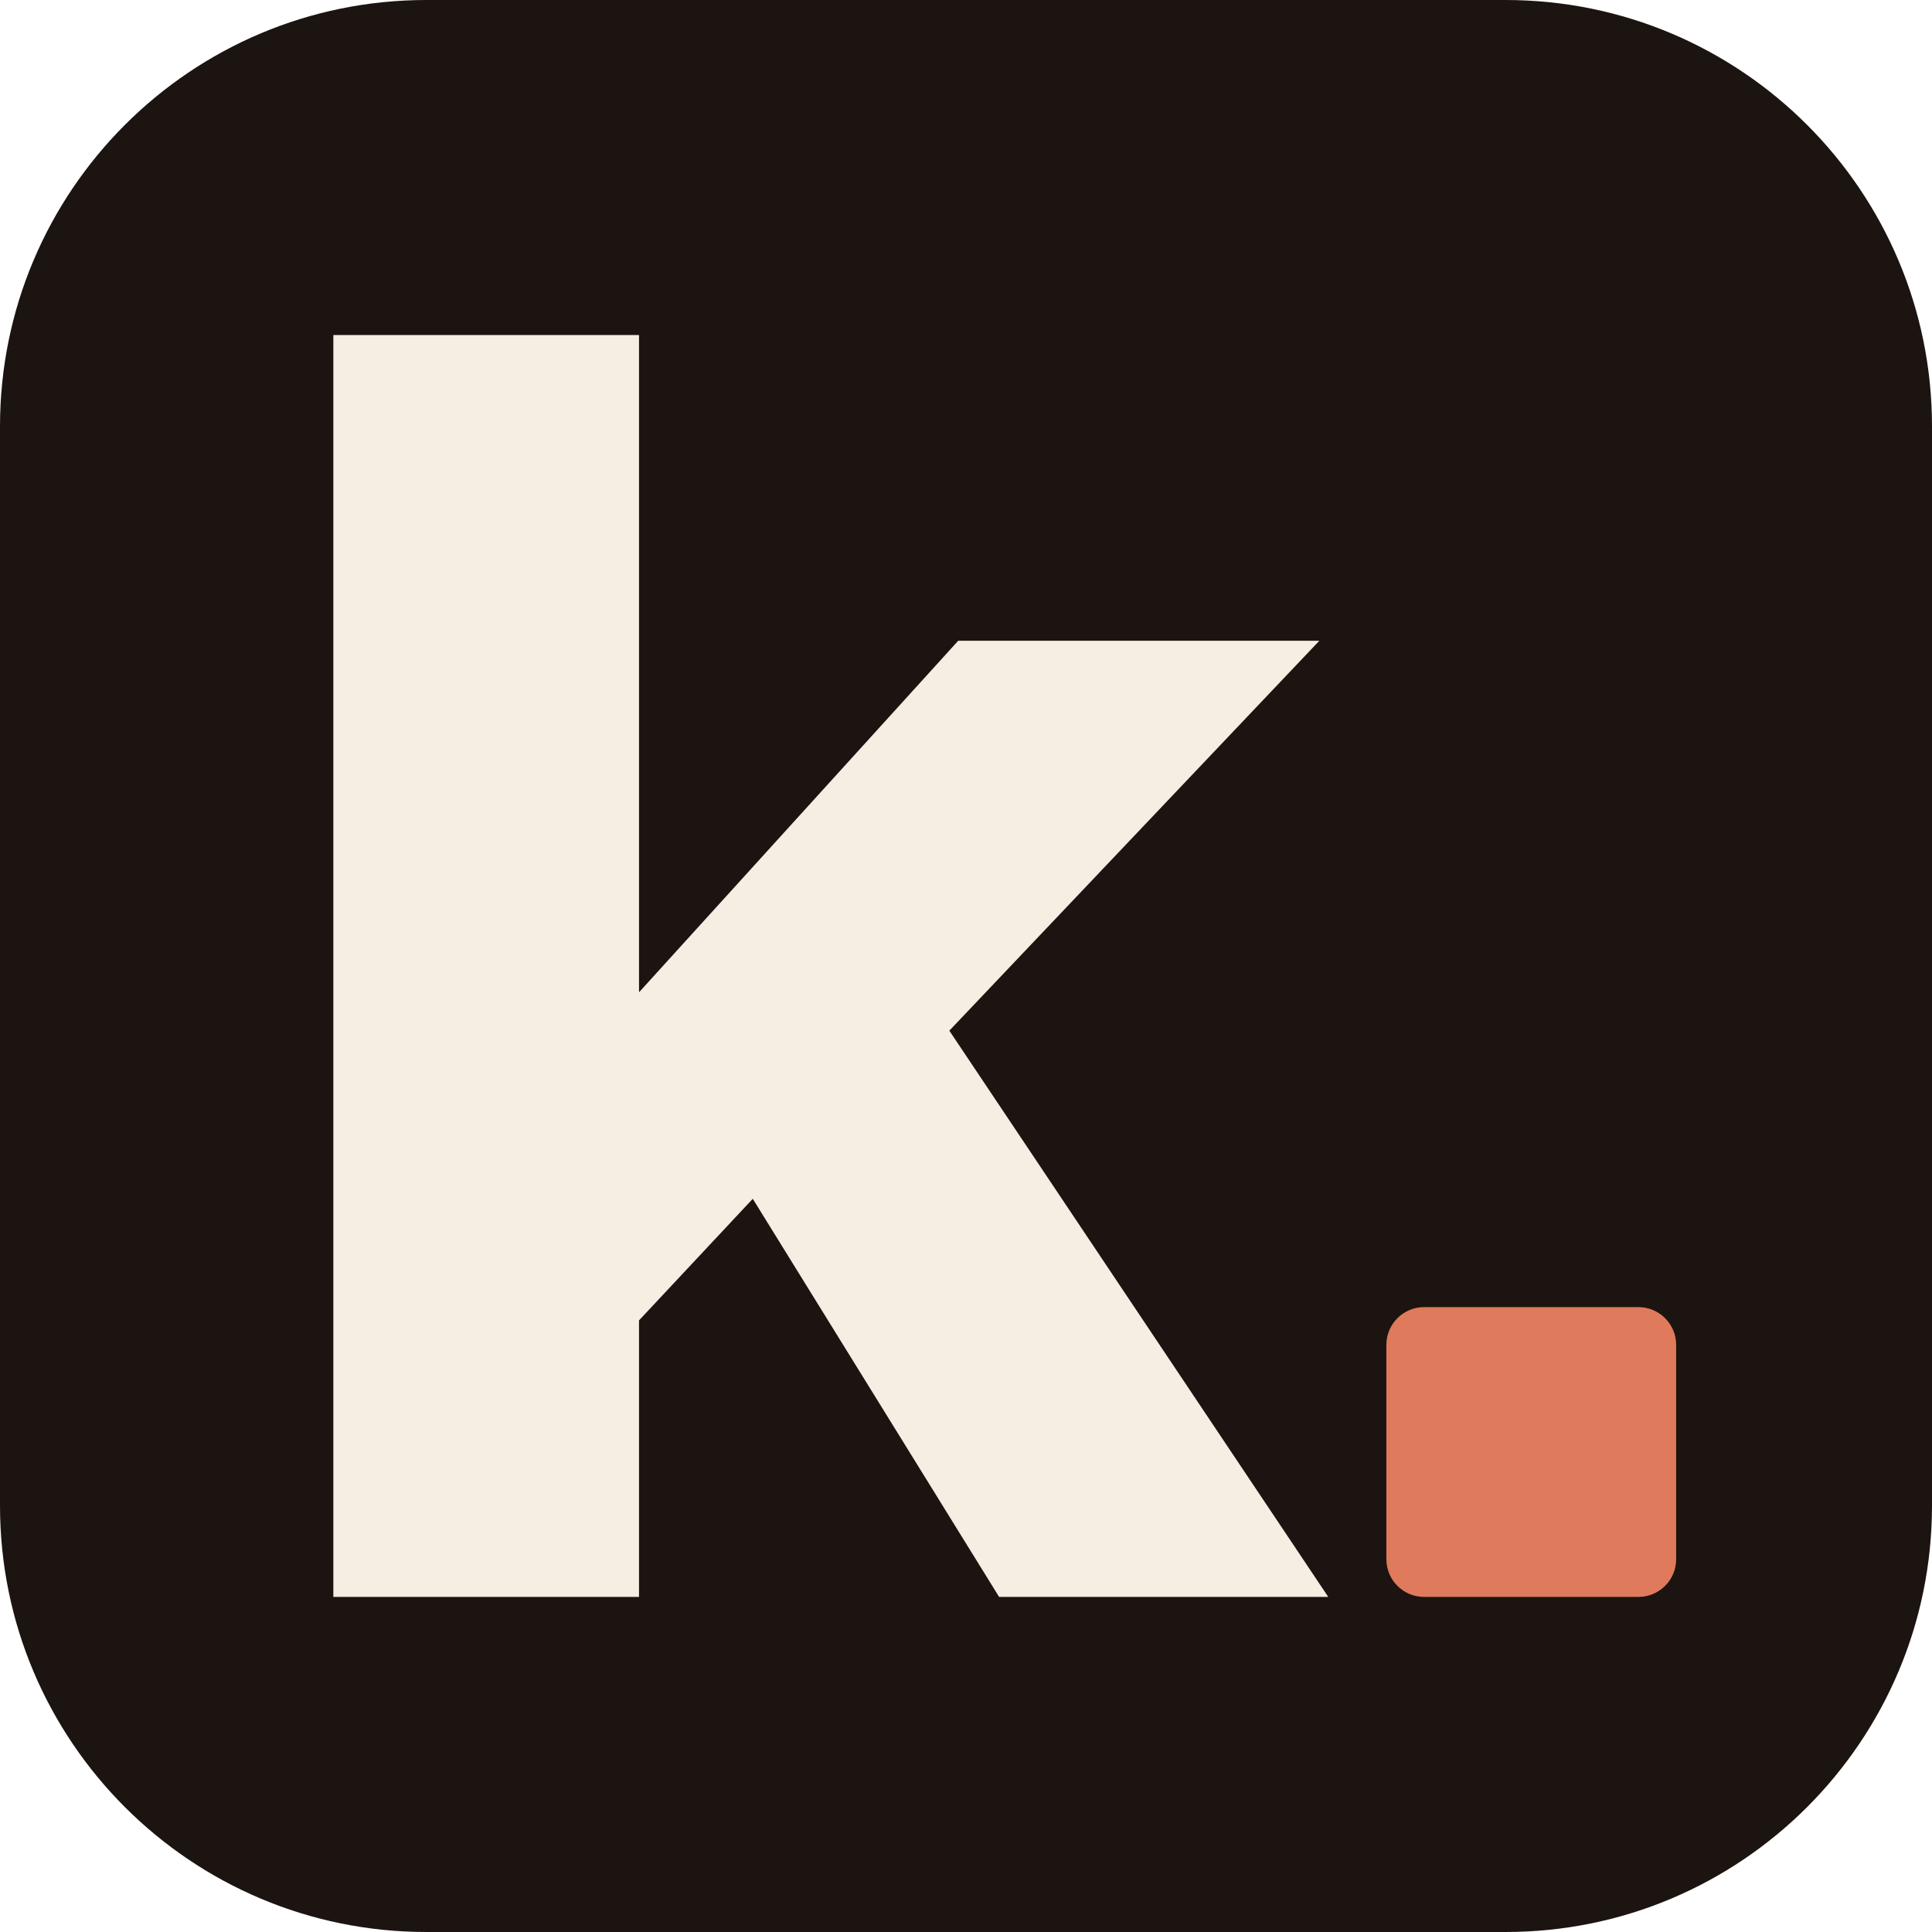
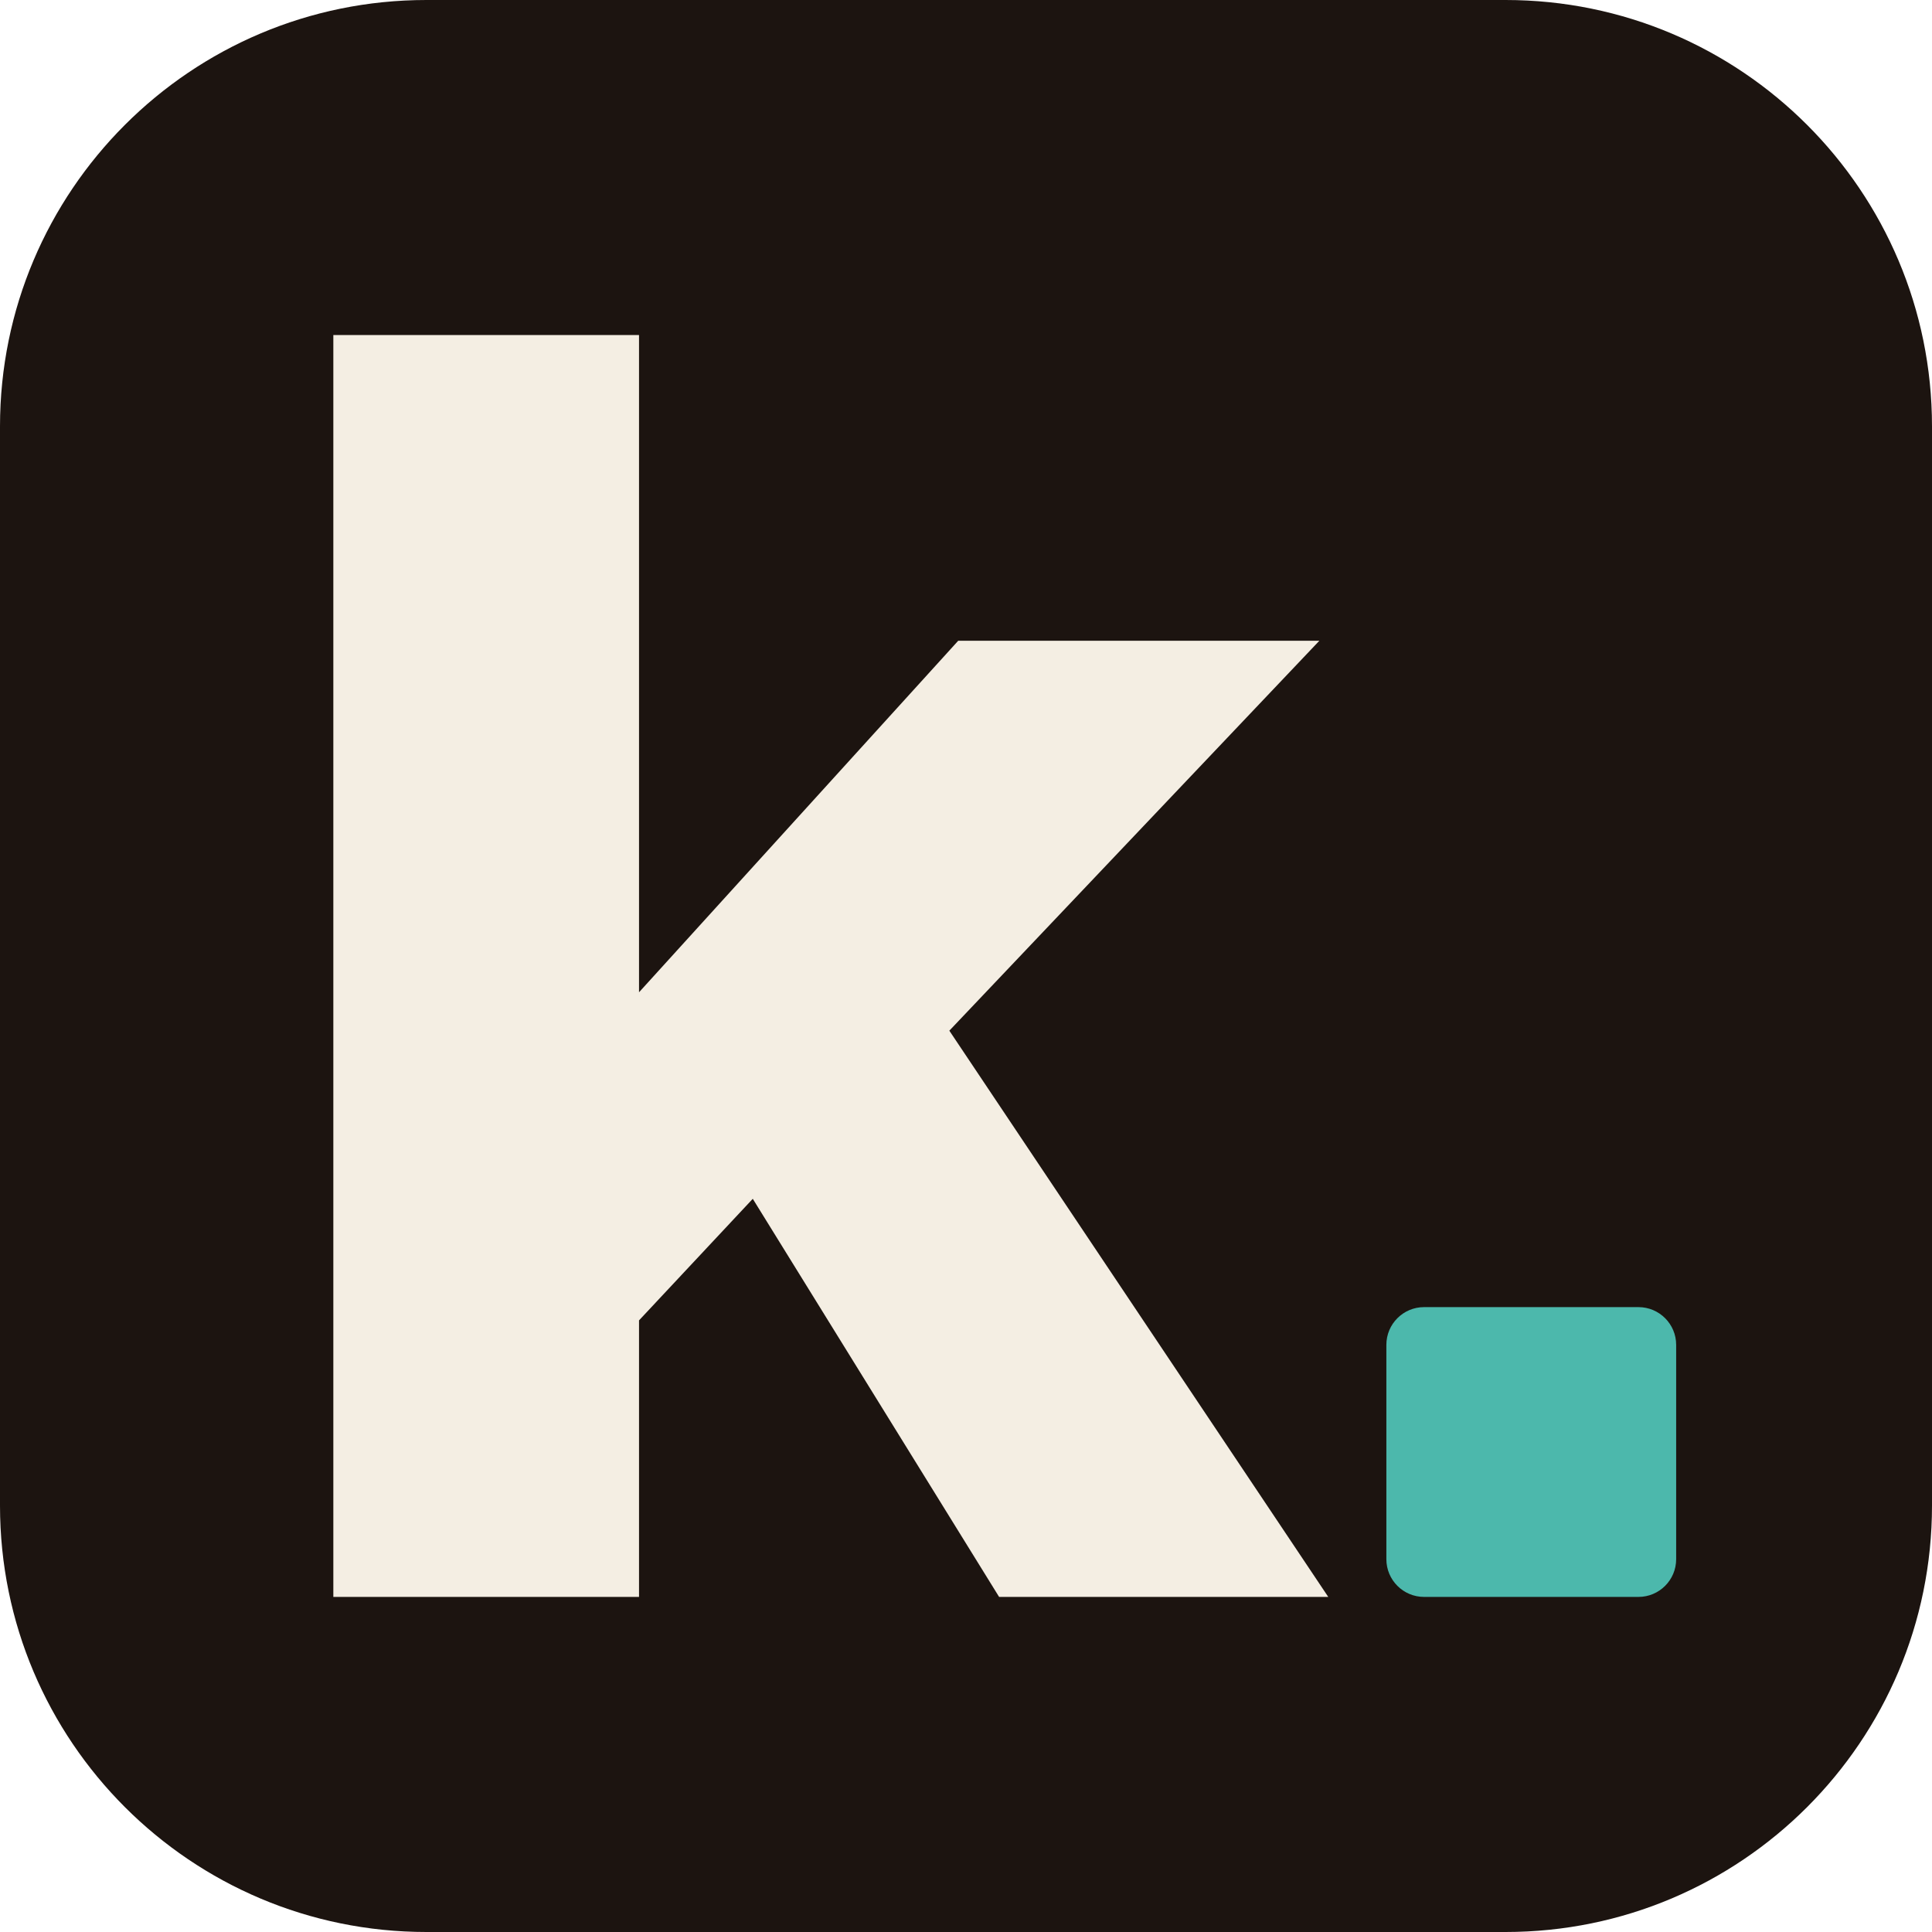
<svg xmlns="http://www.w3.org/2000/svg" viewBox="0 0 512 512">
  <rect width="512" height="512" rx="113" fill="#1c1410" />
  <path fill="#f4eee3" transform="translate(59.7 423.2) scale(0.471 -0.471)" d="M60.8 0V710H232.799V340.199L412.4 538H615.599L407.399 318.6L620.599 0H435.4L296.8 224L232.799 155.6V0Z" />
-   <rect x="367.4" y="346.4" width="76.8" height="76.8" rx="10" fill="#e07a5c" />
+   <rect x="367.4" y="346.4" width="76.8" height="76.8" rx="10" fill="#4cb8ac" />
</svg>
